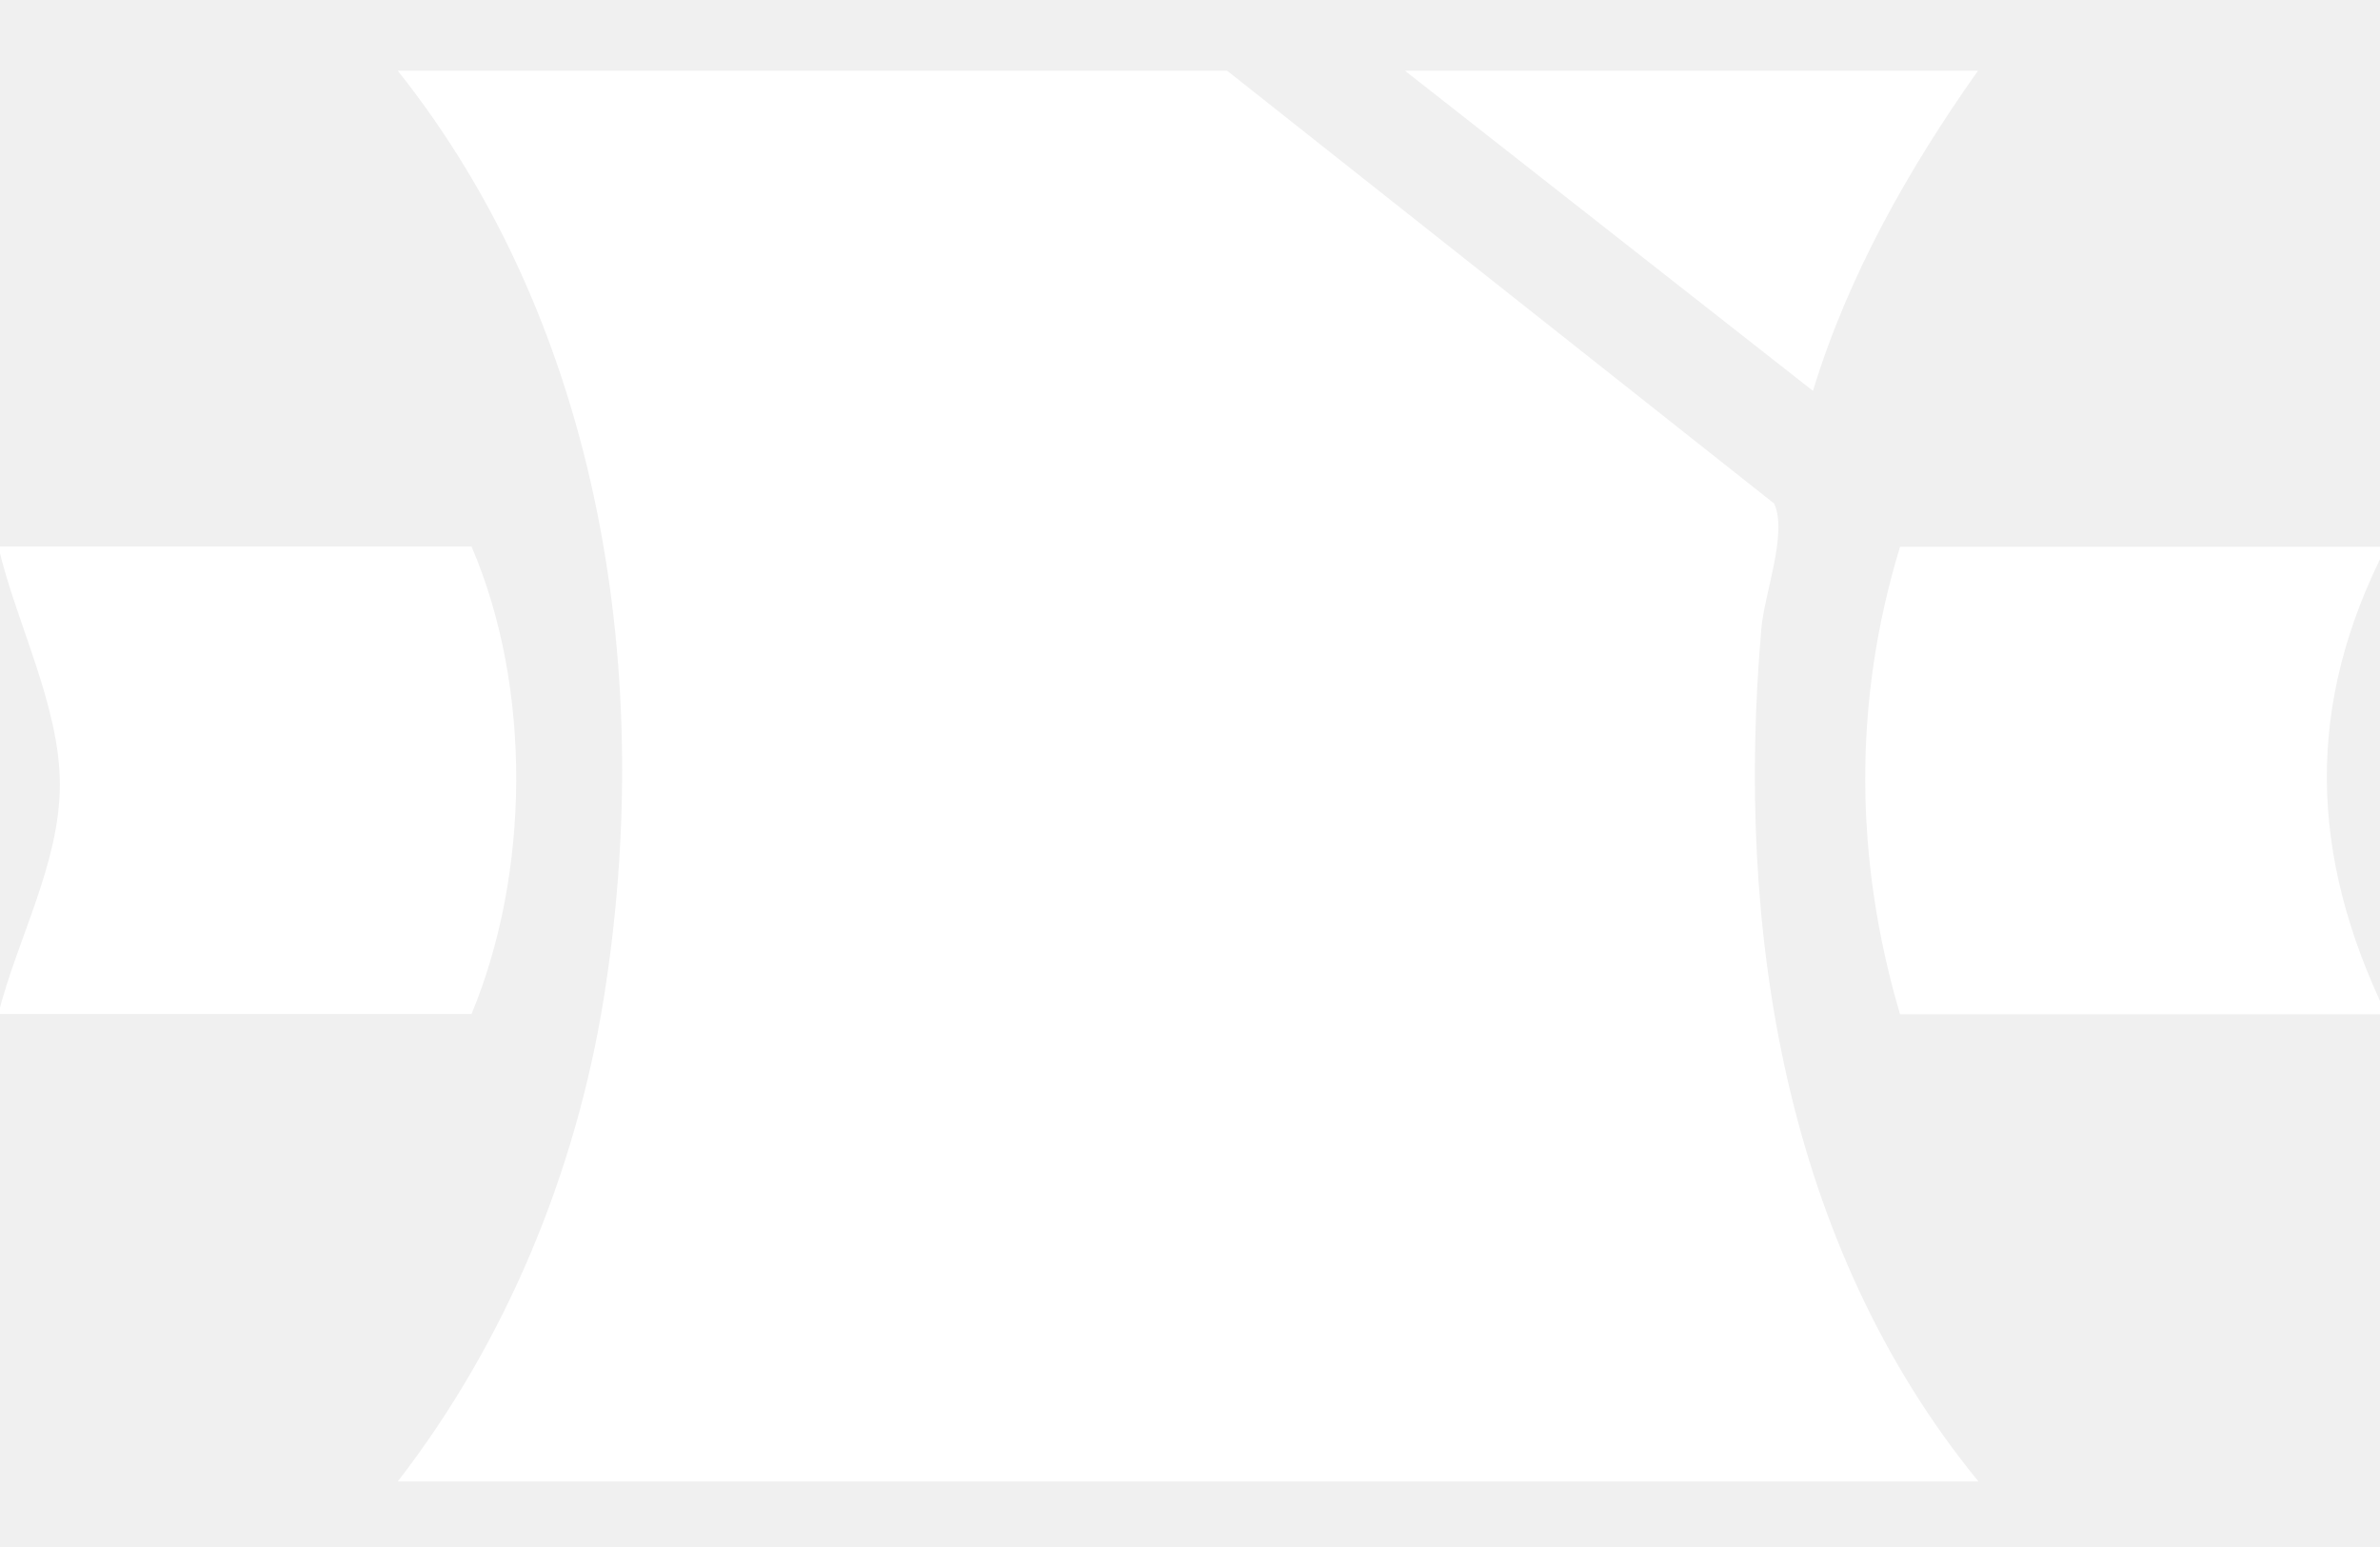
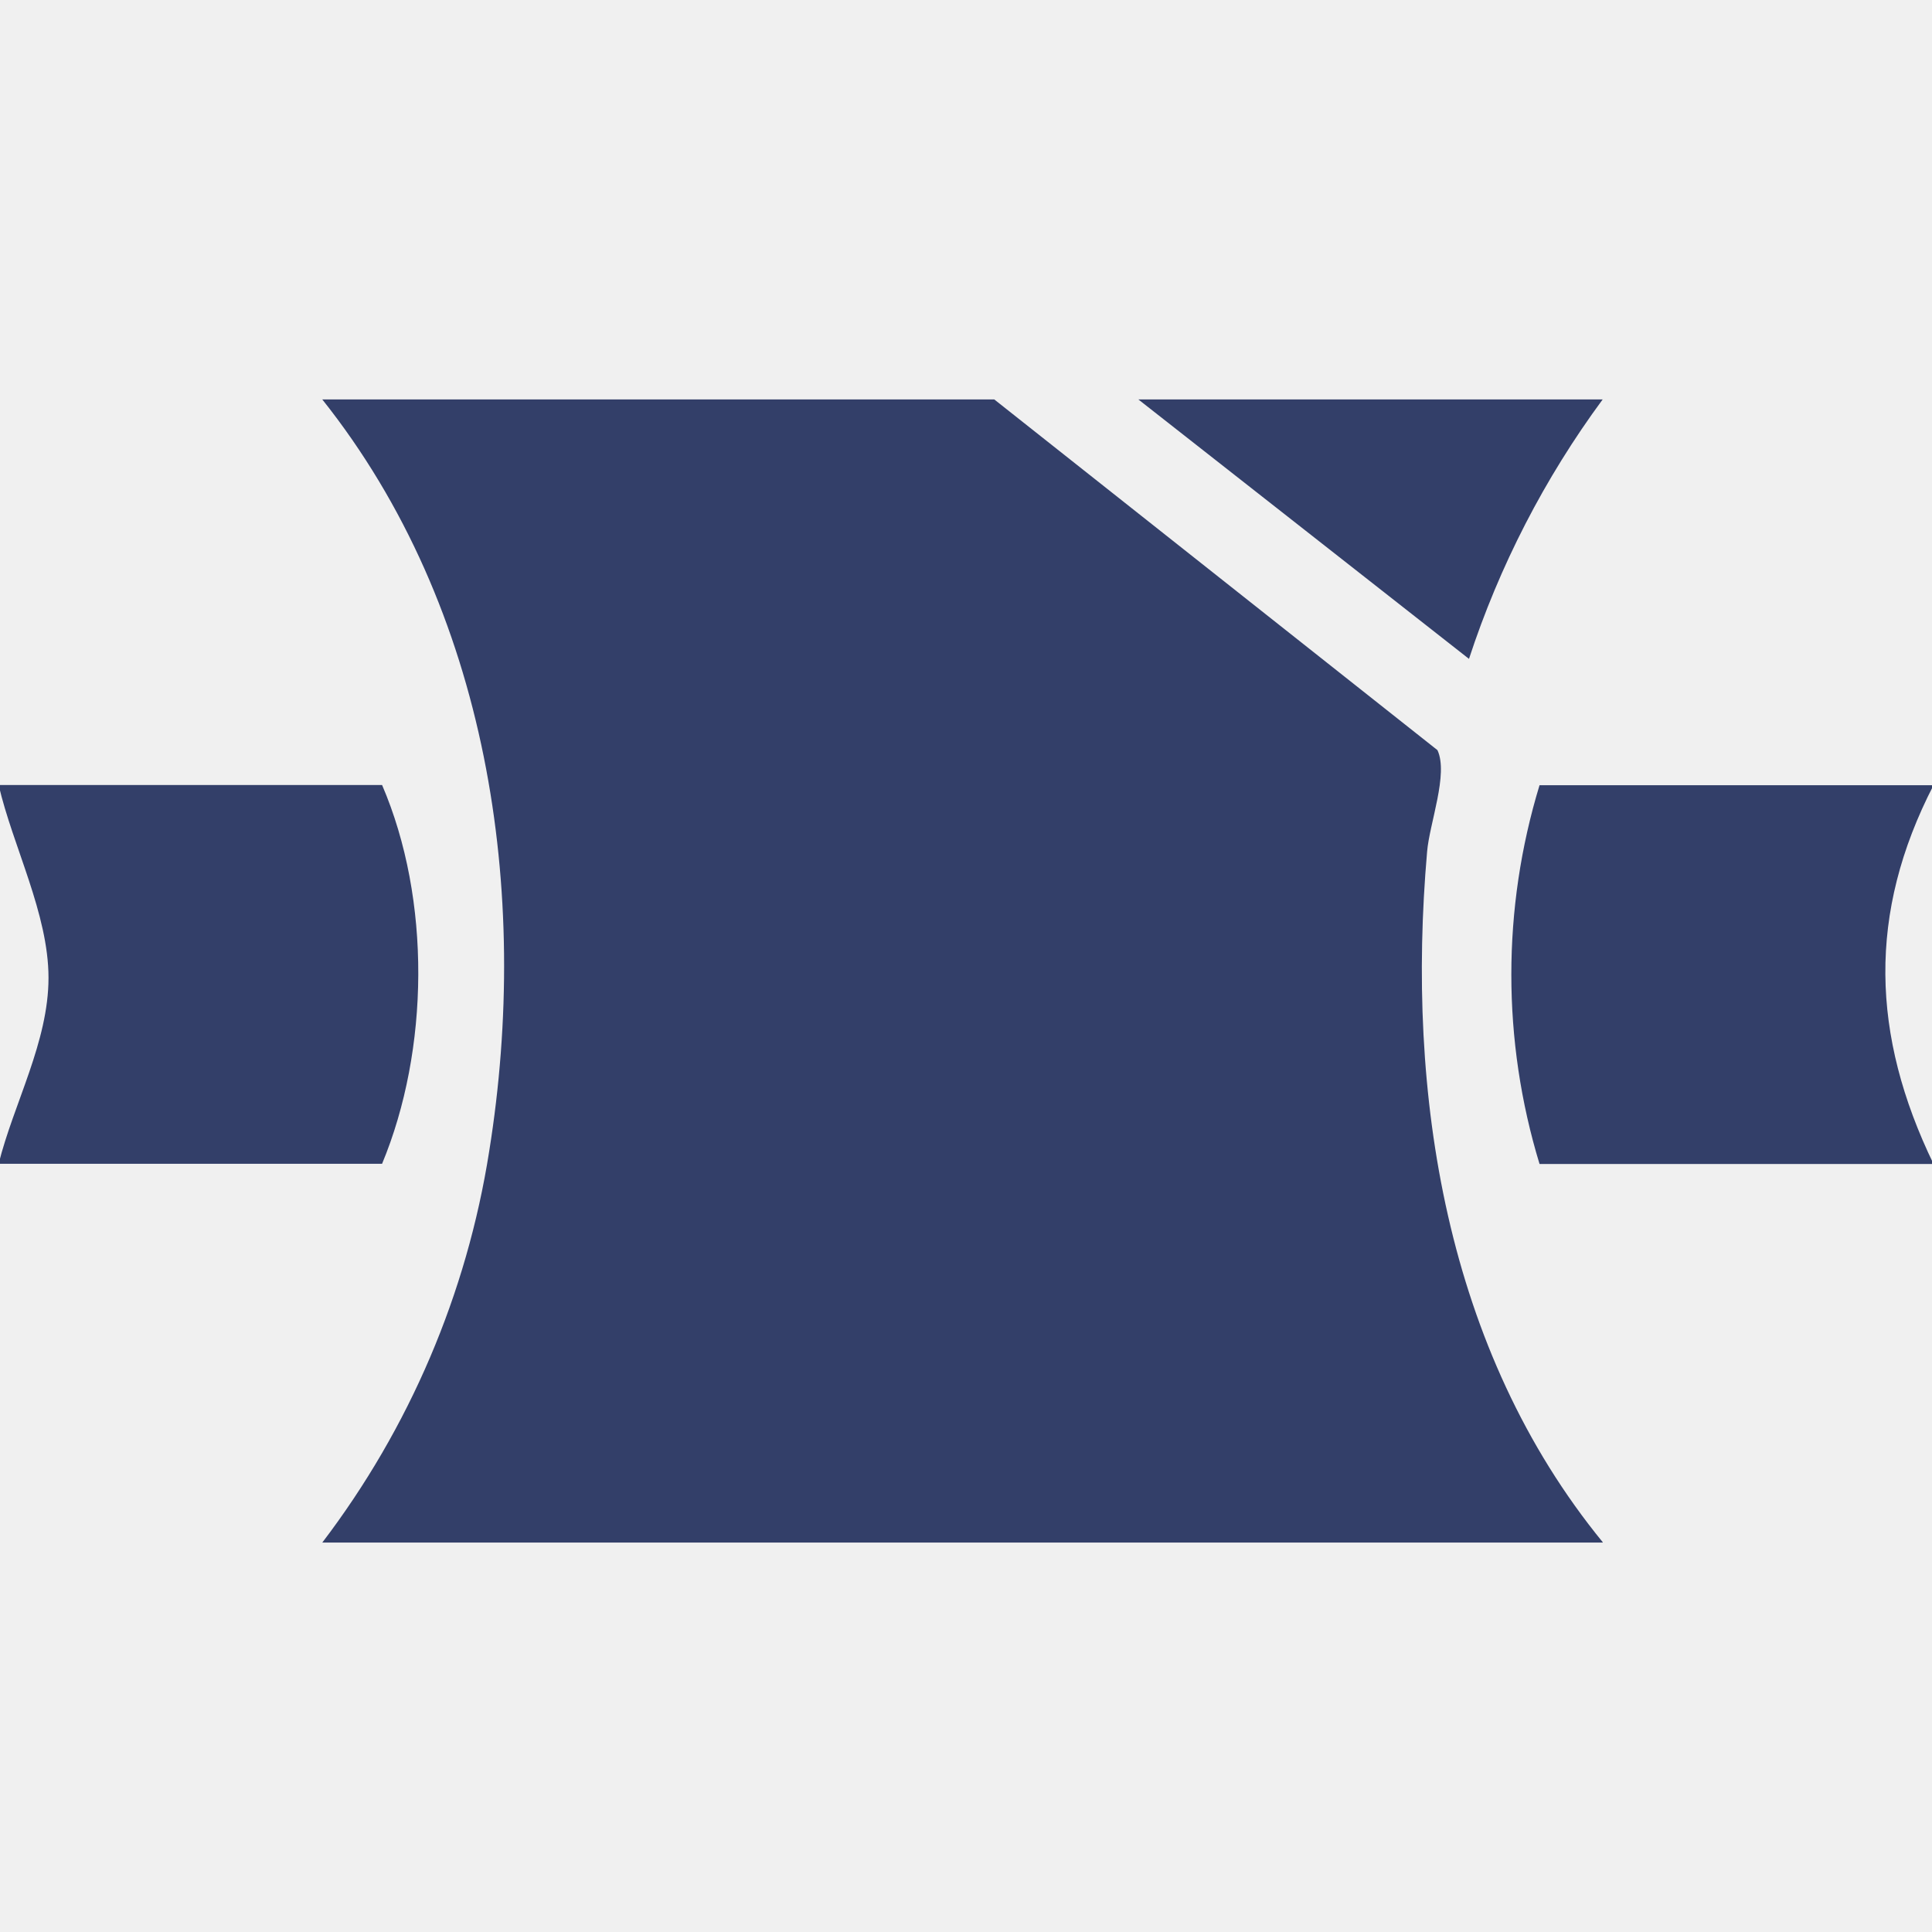
- <svg xmlns="http://www.w3.org/2000/svg" width="400" height="260" viewBox="0 0 400 260">
+ <svg xmlns="http://www.w3.org/2000/svg" width="160" height="160" viewBox="0 0 160 160">
  <defs>
    <clipPath id="clip-path">
-       <rect id="長方形_492" data-name="長方形 492" width="400" height="260" transform="translate(80.067 2.729)" fill="#fff" stroke="#707070" stroke-width="1" />
+       <rect id="長方形_522" data-name="長方形 522" width="160" height="104" transform="translate(0 -0.16)" fill="#333f69" stroke="#707070" stroke-width="1" />
    </clipPath>
  </defs>
-   <g id="マスクグループ_67" data-name="マスクグループ 67" transform="translate(-80.067 -2.729)" clip-path="url(#clip-path)">
-     <g id="logo" transform="translate(79.786 14.613)">
-       <path id="パス_23" data-name="パス 23" d="M280.907,237.1H15.32c18.141-23.443,29.885-51.838,34.617-81.153C58.569,102.142,49.806,43.337,15.32,0H154.708L246.64,72.74c2.322,4.952-1.665,15.205-2.147,21.077-4.382,50.26,3.812,103.325,36.457,143.244Z" transform="translate(51.811)" fill="#fff" />
-       <path id="パス_24" data-name="パス 24" d="M159.178,18.26c-13.715,26.6-12.927,51.838,0,78.567H77.455c-7.668-25.985-7.931-52.627,0-78.567Z" transform="translate(242.161 61.753)" fill="#fff" />
-       <path id="パス_25" data-name="パス 25" d="M0,96.817C3.111,84.329,10.341,71.534,10.341,58.257S2.936,30.958,0,18.25H79.531c10.21,23.75,9.815,54.949,0,78.567Z" transform="translate(0 61.72)" fill="#fff" />
-       <path id="パス_26" data-name="パス 26" d="M150.264,0c-11.656,16.476-21.822,34.4-27.737,53.81L53.95,0Z" transform="translate(182.454)" fill="#fff" />
+   <g id="グループ_448" data-name="グループ 448" transform="translate(-13009 -6218)">
+     <rect id="長方形_523" data-name="長方形 523" width="160" height="160" transform="translate(13009 6218)" fill="none" />
+     <g id="マスクグループ_78" data-name="マスクグループ 78" transform="translate(13009 6246.16)" clip-path="url(#clip-path)">
+       <g id="logo" transform="translate(-0.112 4.921)">
+         <path id="パス_2523" data-name="パス 2523" d="M121.358,94.667H15.32a71.871,71.871,0,0,0,13.821-32.4C32.588,40.781,29.089,17.3,15.32,0H70.972l36.7,29.042c.927,1.977-.665,6.071-.857,8.415-1.75,20.067,1.522,41.254,14.556,57.192Z" transform="translate(11.483)" fill="#333f69" />
+         <path id="パス_2524" data-name="パス 2524" d="M106.569,18.26c-5.476,10.62-5.161,20.7,0,31.369H73.941a53.831,53.831,0,0,1,0-31.369Z" transform="translate(53.669 13.686)" fill="#333f69" />
+         <path id="パス_2525" data-name="パス 2525" d="M0,49.619c1.242-4.986,4.129-10.095,4.129-15.4S1.172,23.324,0,18.25H31.754c4.076,9.482,3.919,21.939,0,31.369Z" transform="translate(0 13.679)" fill="#333f69" />
+         <path id="パス_2526" data-name="パス 2526" d="M92.4,0A76.132,76.132,0,0,0,81.33,21.484L53.95,0Z" transform="translate(40.437)" fill="#333f69" />
+       </g>
    </g>
  </g>
</svg>
